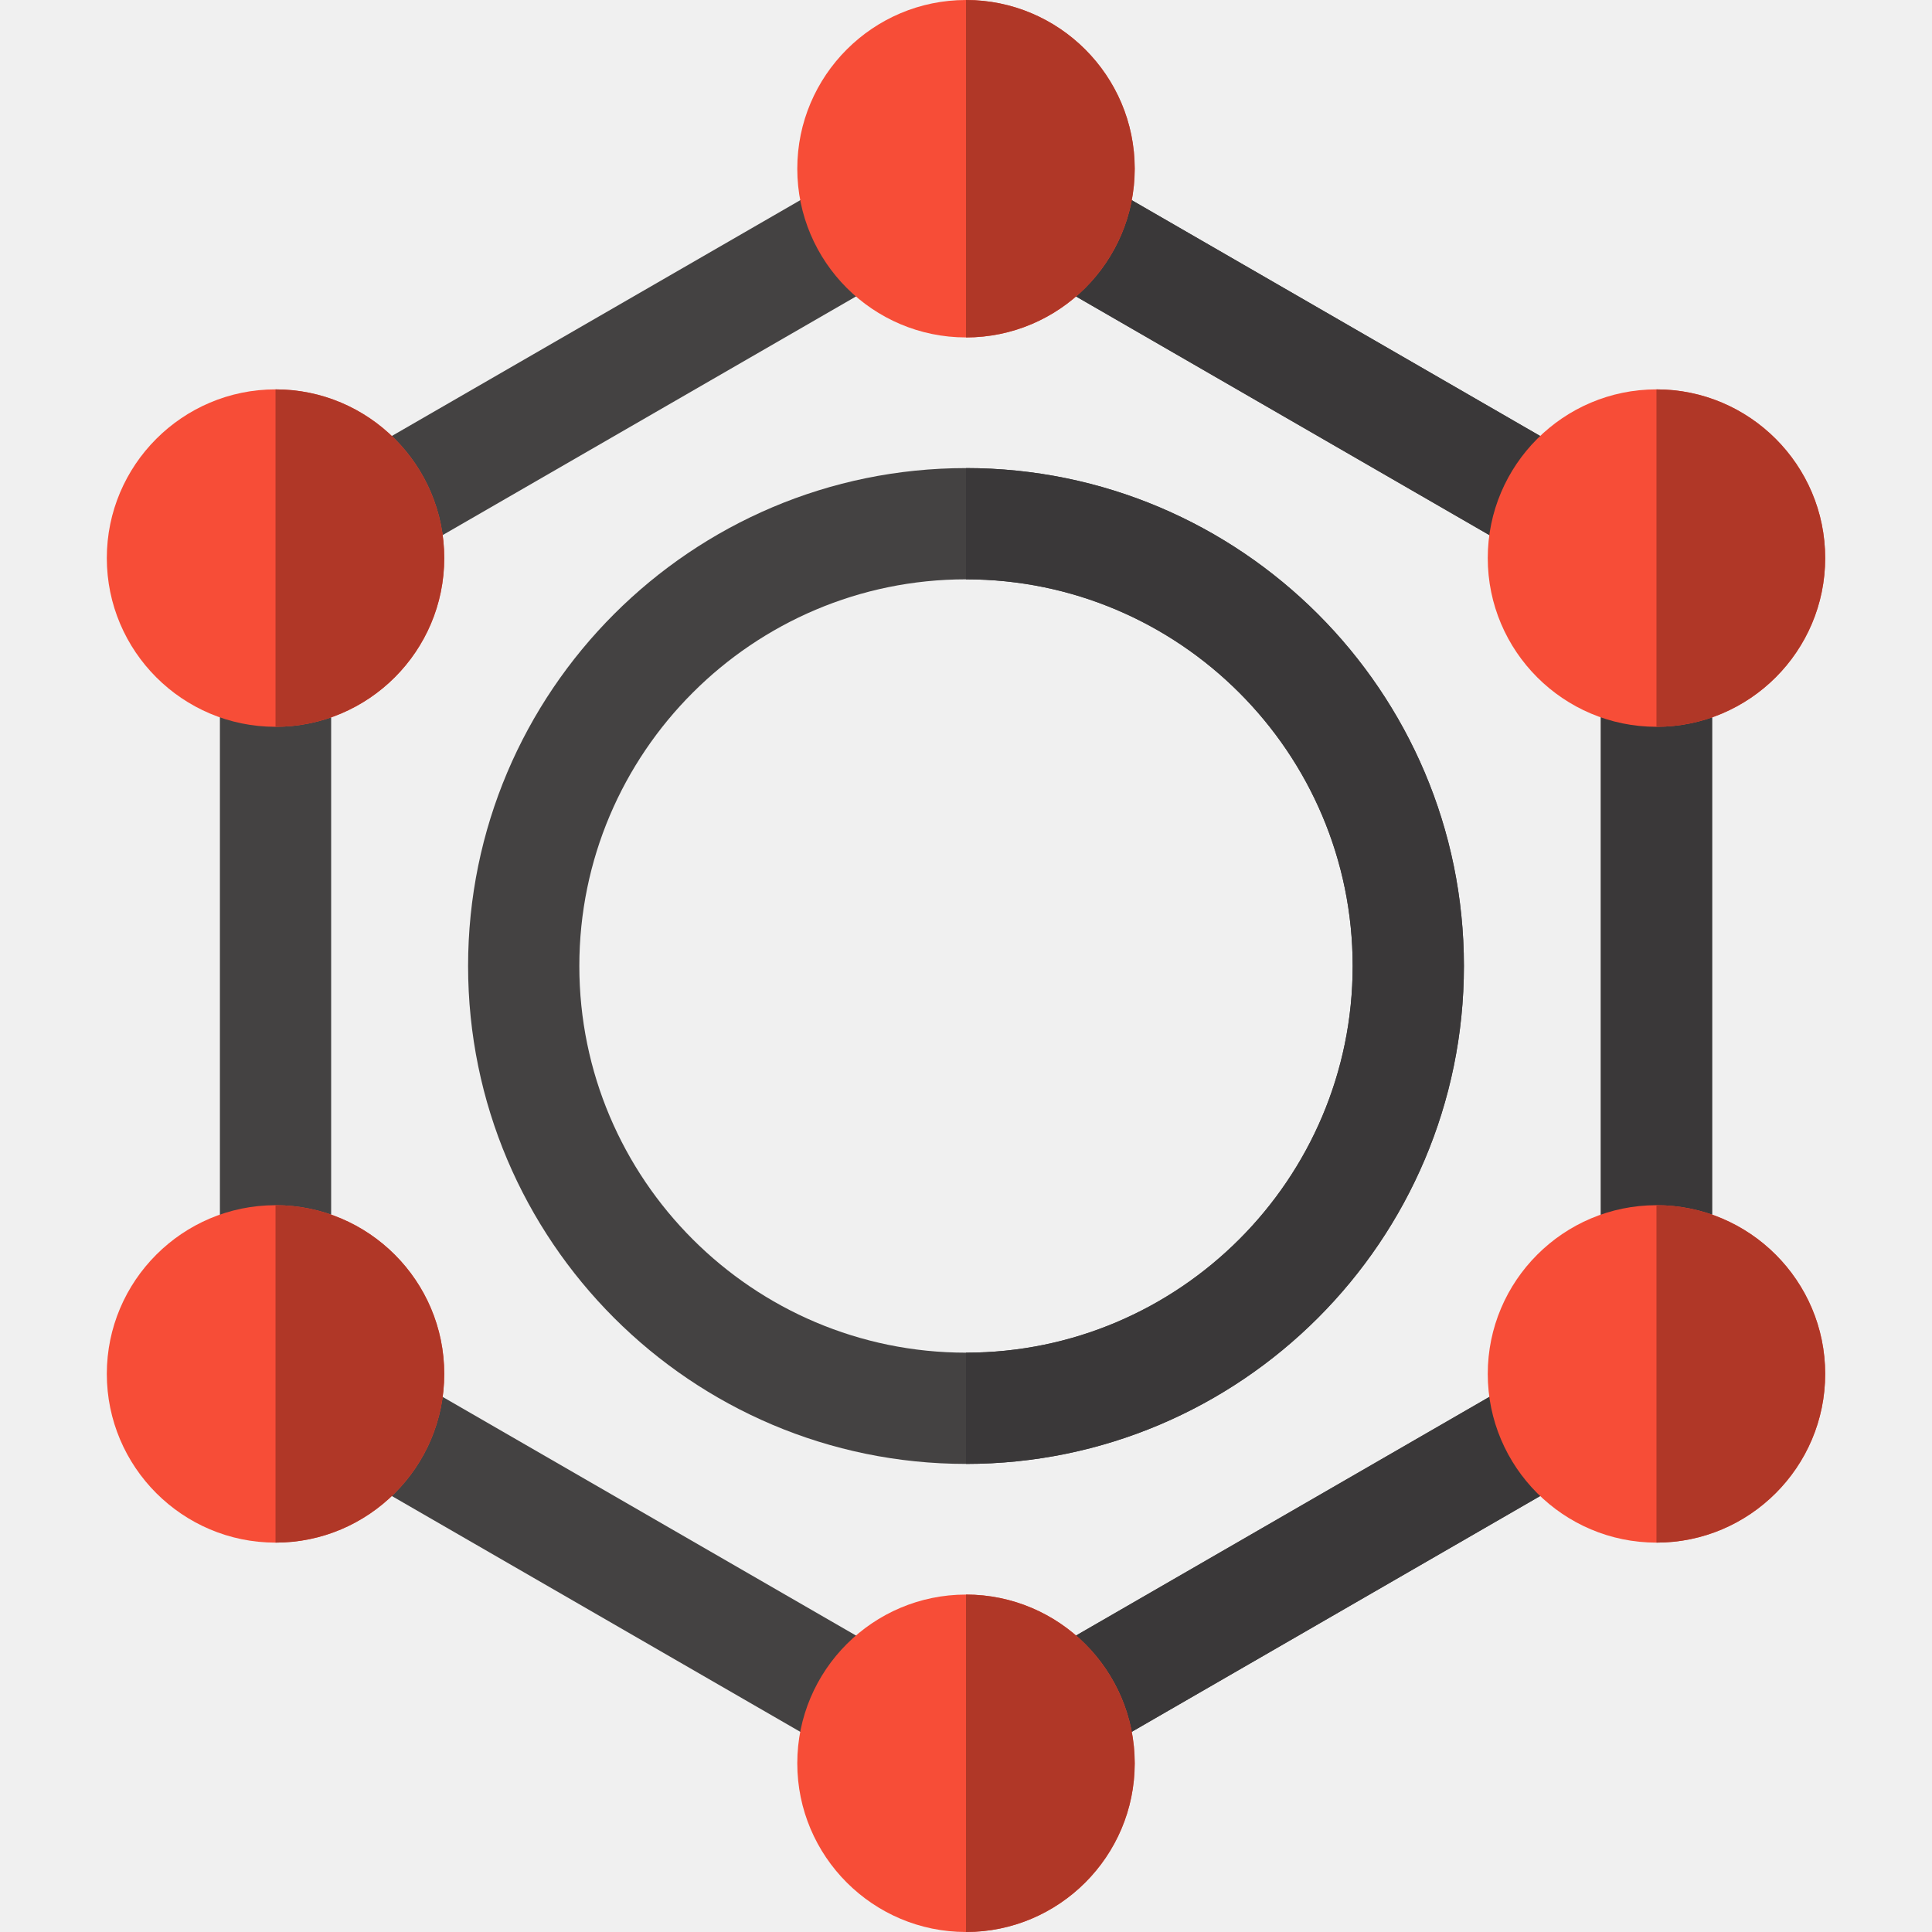
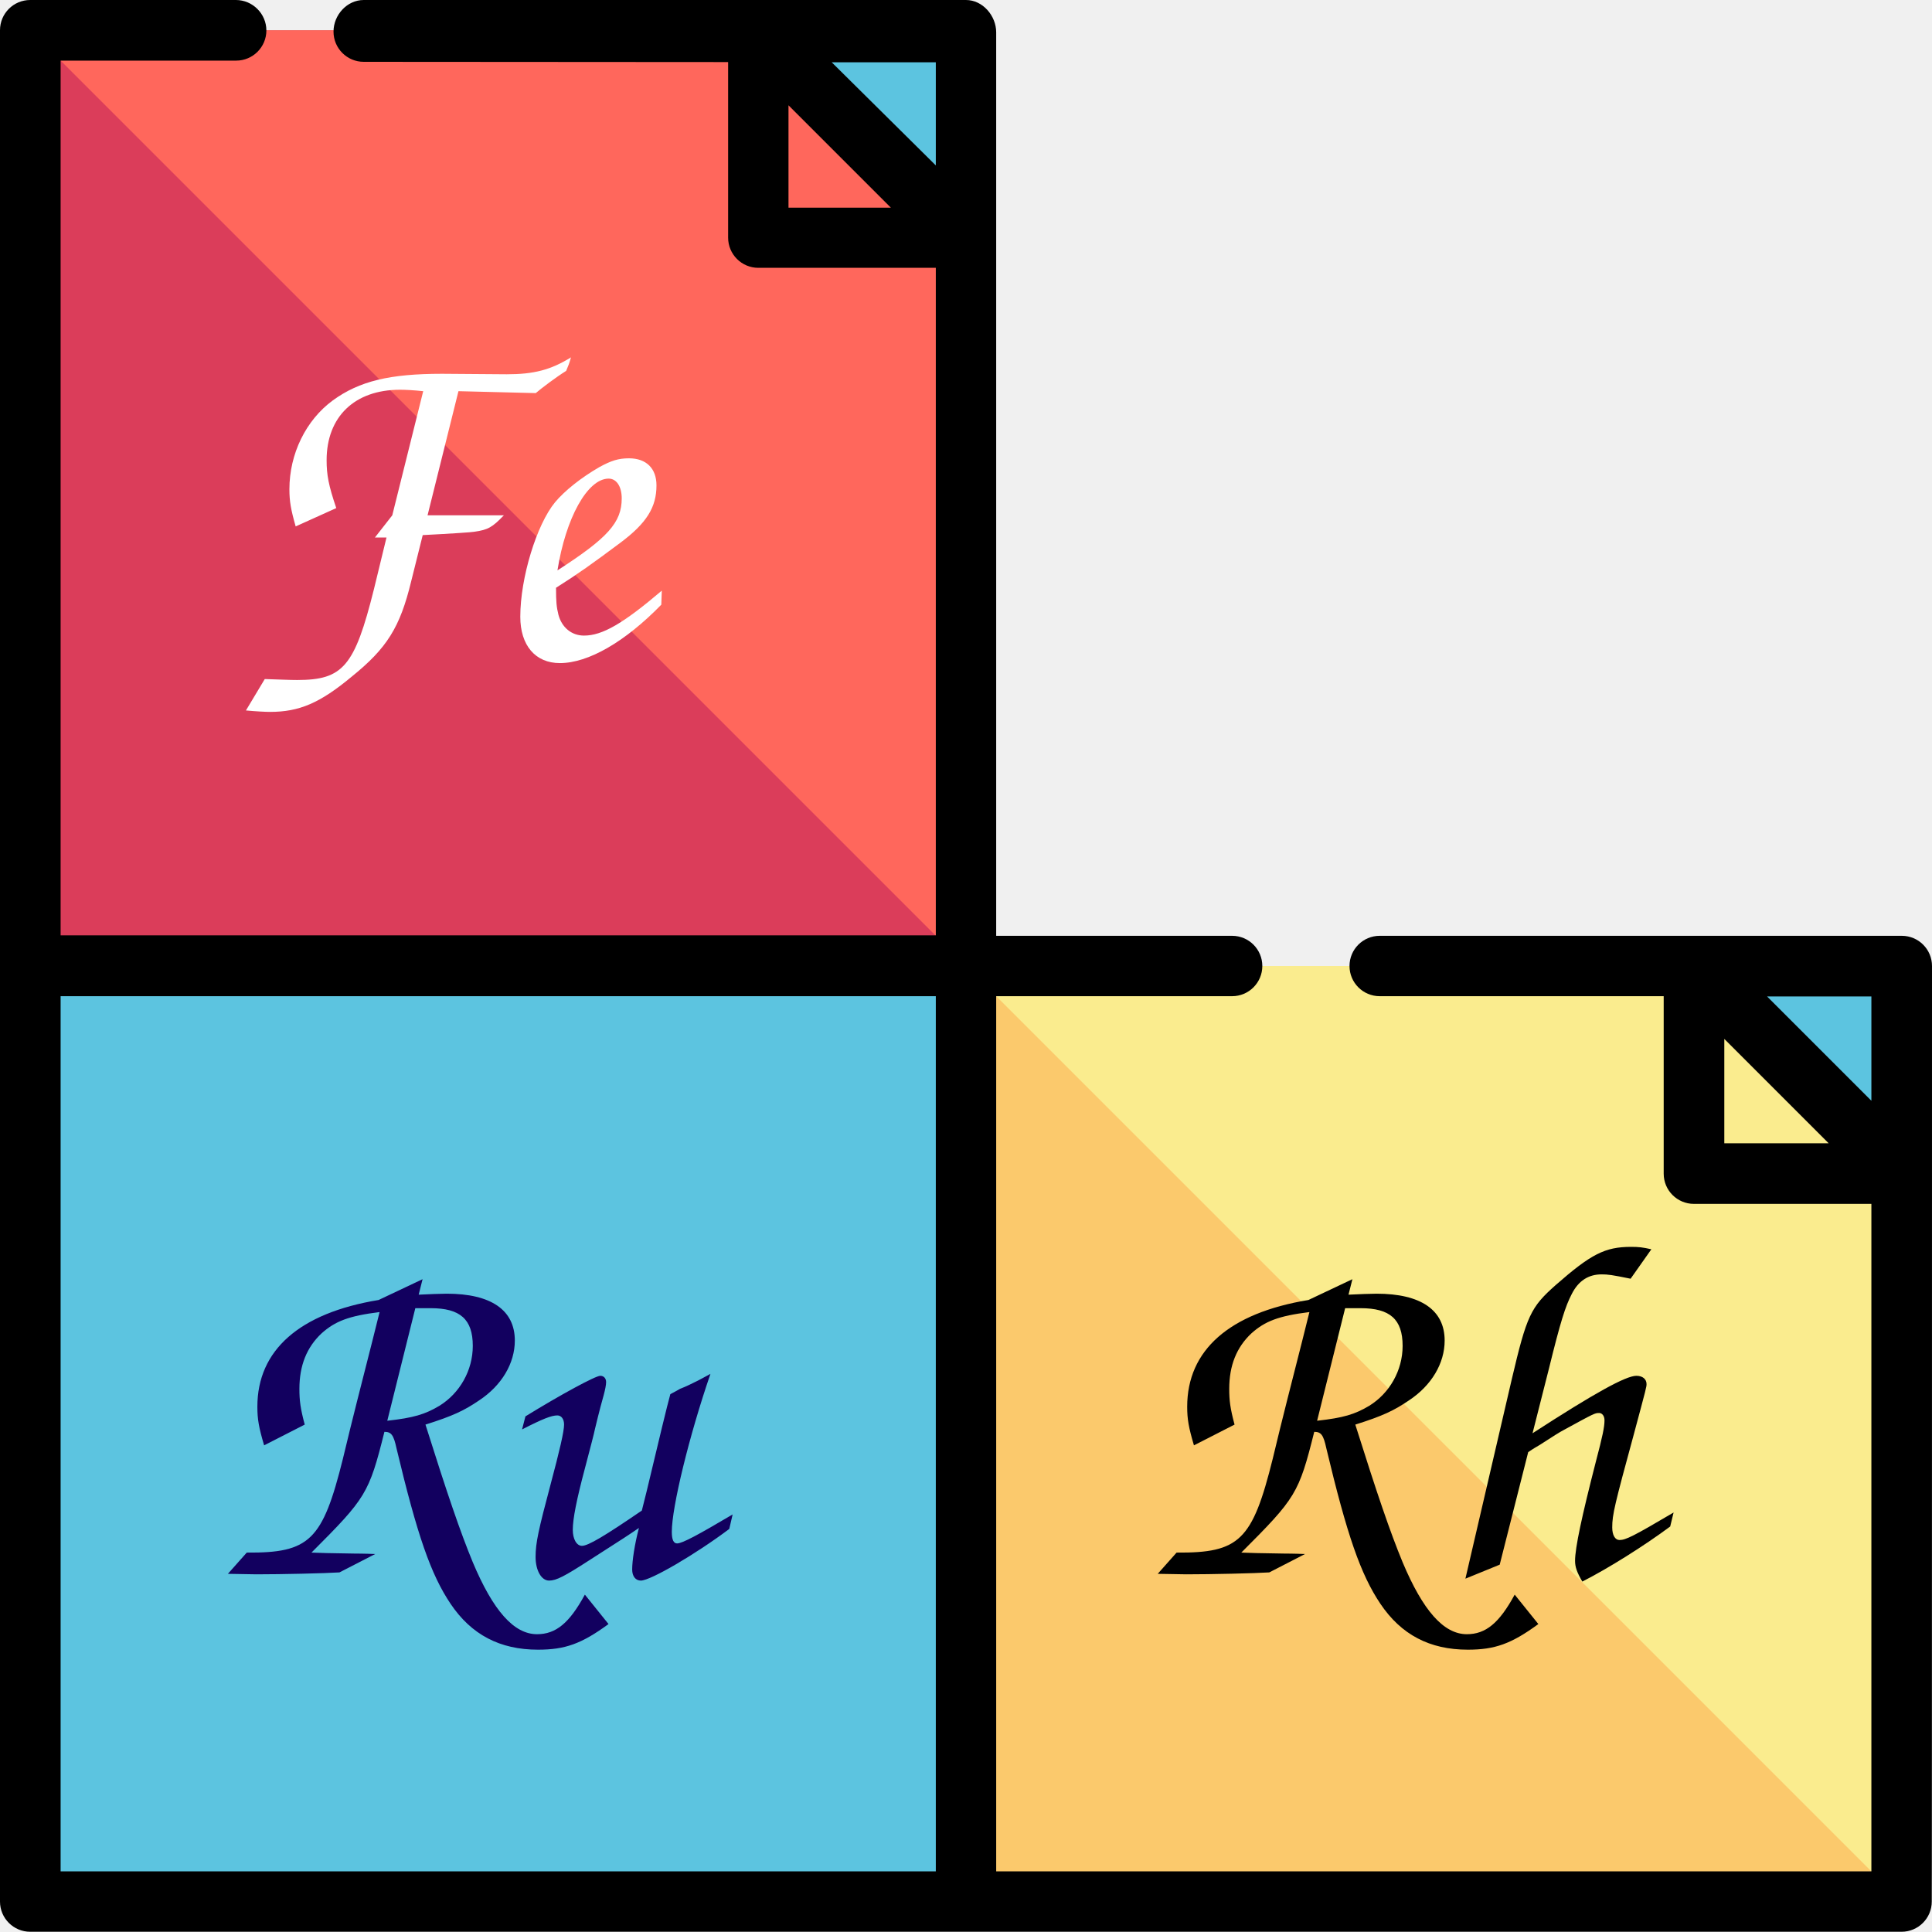
- <svg xmlns="http://www.w3.org/2000/svg" height="800px" width="800px" version="1.1" id="Layer_1" viewBox="0 0 512 512" xml:space="preserve">
+ <svg xmlns="http://www.w3.org/2000/svg" version="1.1" id="Layer_1" x="0px" y="0px" viewBox="0 0 800 800" style="enable-background:new 0 0 800 800;" xml:space="preserve">
+   <style type="text/css">
+ 	.st0{fill:#F9F8F9;}
+ 	.st1{fill:#5CC4E0;}
+ 	.st2{fill:#FFFFFF;}
+ 	.st3{fill:#FF675C;}
+ 	.st4{fill:#DB3D5A;}
+ 	.st5{fill:#FAEC8E;}
+ 	.st6{fill:#FBC96C;}
+ 	.st7{font-family:'ComicSansMS';}
+ 	.st8{font-size:200px;}
+ 	.st9{fill:#12005F;}
+ </style>
  <g>
-     <path style="fill:#444242;" d="M256,484.311L58.278,370.155v-228.31L256,27.689l197.722,114.155v228.311L256,484.311z    M87.76,353.134L256,450.267l168.24-97.134V158.866L256,61.733L87.76,158.866V353.134z" />
-     <path style="fill:#444242;" d="M256,387.952c-72.76,0-131.952-59.194-131.952-131.952S183.24,124.048,256,124.048   S387.952,183.24,387.952,256S328.76,387.952,256,387.952z M256,153.529c-56.503,0-102.471,45.968-102.471,102.471   S199.496,358.471,256,358.471S358.471,312.504,358.471,256S312.503,153.529,256,153.529z" />
+     <polygon class="st0" points="787.5,486 701.5,486 701.5,400  " />
+     <polygon class="st0" points="399.2,98.5 314,98.5 314,13.4  " />
  </g>
  <g>
-     <path style="fill:#3A3839;" d="M256,450.267l168.24-97.134V158.866L256,61.733V27.689l197.722,114.155v228.311L256,484.311V450.267   z" />
-     <path style="fill:#3A3839;" d="M256,358.471c56.503,0,102.471-45.968,102.471-102.471S312.503,153.529,256,153.529v-29.482   c72.76,0,131.952,59.194,131.952,131.952S328.76,387.952,256,387.952V358.471z" />
+     <polygon class="st1" points="12.5,12.5 12.5,787.5 787.5,787.5 787.5,400 400,400 400,12.5  " />
+     <polygon class="st1" points="399.2,13.4 314,13.4 399.2,98.5  " />
  </g>
-   <path style="fill:#F74D37;" d="M256,89.422c-24.654,0-44.711-20.057-44.711-44.711S231.346,0,256,0s44.711,20.057,44.711,44.711  S280.654,89.422,256,89.422z" />
-   <path style="fill:#B03727;" d="M300.711,44.711C300.711,20.057,280.654,0,256,0v89.422  C280.654,89.422,300.711,69.365,300.711,44.711z" />
-   <path style="fill:#F74D37;" d="M300.711,467.289C300.711,491.943,280.654,512,256,512s-44.711-20.057-44.711-44.711  s20.057-44.711,44.711-44.711S300.711,442.635,300.711,467.289z" />
-   <path style="fill:#B03727;" d="M300.711,467.289C300.711,491.943,280.654,512,256,512v-89.422  C280.654,422.578,300.711,442.635,300.711,467.289z" />
-   <path style="fill:#F74D37;" d="M73.018,192.61c-24.654,0-44.711-20.057-44.711-44.711s20.057-44.711,44.711-44.711  s44.711,20.057,44.711,44.711C117.73,172.552,97.672,192.61,73.018,192.61z" />
-   <path style="fill:#B03727;" d="M117.73,147.899c0-24.654-20.057-44.711-44.711-44.711v89.422  C97.672,192.61,117.73,172.552,117.73,147.899z" />
-   <path style="fill:#F74D37;" d="M73.018,408.812c-24.654,0-44.711-20.057-44.711-44.711s20.057-44.711,44.711-44.711  s44.711,20.057,44.711,44.711C117.73,388.755,97.672,408.812,73.018,408.812z" />
-   <path style="fill:#B03727;" d="M117.73,364.101c0-24.654-20.057-44.711-44.711-44.711v89.422  C97.672,408.812,117.73,388.755,117.73,364.101z" />
-   <path style="fill:#F74D37;" d="M438.982,192.61c-24.654,0-44.711-20.057-44.711-44.711s20.057-44.711,44.711-44.711  s44.711,20.057,44.711,44.711C483.693,172.552,463.636,192.61,438.982,192.61z" />
-   <path style="fill:#B03727;" d="M483.693,147.899c0-24.654-20.057-44.711-44.711-44.711v89.422  C463.636,192.61,483.693,172.552,483.693,147.899z" />
-   <path style="fill:#F74D37;" d="M438.982,408.812c-24.654,0-44.711-20.057-44.711-44.711s20.057-44.711,44.711-44.711  s44.711,20.057,44.711,44.711S463.636,408.812,438.982,408.812z" />
-   <path style="fill:#B03727;" d="M483.693,364.101c0-24.654-20.057-44.711-44.711-44.711v89.422  C463.636,408.812,483.693,388.755,483.693,364.101z" />
+   <polygon class="st2" points="314,98.5 399.2,98.5 314,13.4 " />
+   <polygon class="st3" points="399.2,98.5 314,13.4 313.2,12.5 12.5,12.5 12.5,400 400,400 400,99.4 " />
+   <polygon class="st4" points="12.5,400 400,400 12.5,12.5 " />
+   <polygon class="st5" points="701.5,400 400,400 400,787.5 787.5,787.5 787.5,486 " />
+   <polygon class="st6" points="400,787.5 787.5,787.5 400,400 " />
+   <path d="M800,400c0-6.9-5.6-12.5-12.5-12.5H571.3c-6.9,0-12.5,5.6-12.5,12.5c0,6.9,5.6,12.5,12.5,12.5h117.6V486  c0,6.9,5.6,12.5,12.5,12.5h73.5v276.4H412.5V412.5h97.7c6.9,0,12.5-5.6,12.5-12.5c0-6.9-5.6-12.5-12.5-12.5h-97.7V14.2  c0-0.1,0-0.3,0-0.4c0-0.1,0-0.3,0-0.4C412.5,6.5,406.9,0,400,0H150.6c0,0,0,0,0,0c-6.9,0-12.5,6.2-12.5,13.1  c0,6.9,5.6,12.5,12.5,12.5l150.9,0.1v72.7c0,6.9,5.6,12.5,12.5,12.5h73.5v276.4H25.1V25.1h72.7c6.9,0,12.5-5.6,12.5-12.5  S104.6,0,97.7,0H12.5C5.6,0,0,5.6,0,12.5v774.9c0,6.9,5.6,12.5,12.5,12.5h774.9c6.9,0,12.5-5.6,12.5-12.5  C800,787.5,800,400.6,800,400z M387.5,68.5l-43.1-42.7l43.1,0V68.5z M326.5,43.6L368.9,86h-42.4V43.6z M25.1,412.5h362.4v362.4H25.1  V412.5z M774.9,455.8l-43.2-43.2h43.2V455.8z M714,430.2l43.2,43.2H714V430.2z" />
+   <text transform="matrix(1 0 0 1 89.837 271.9788)" class="st2 st7 st8">Fe</text>
+   <text transform="matrix(1 0 0 1 86.7731 651.8937)" class="st9 st7 st8">Ru</text>
+   <text transform="matrix(1 0 0 1 471.7944 651.8937)" class="st7 st8">Rh</text>
</svg>
